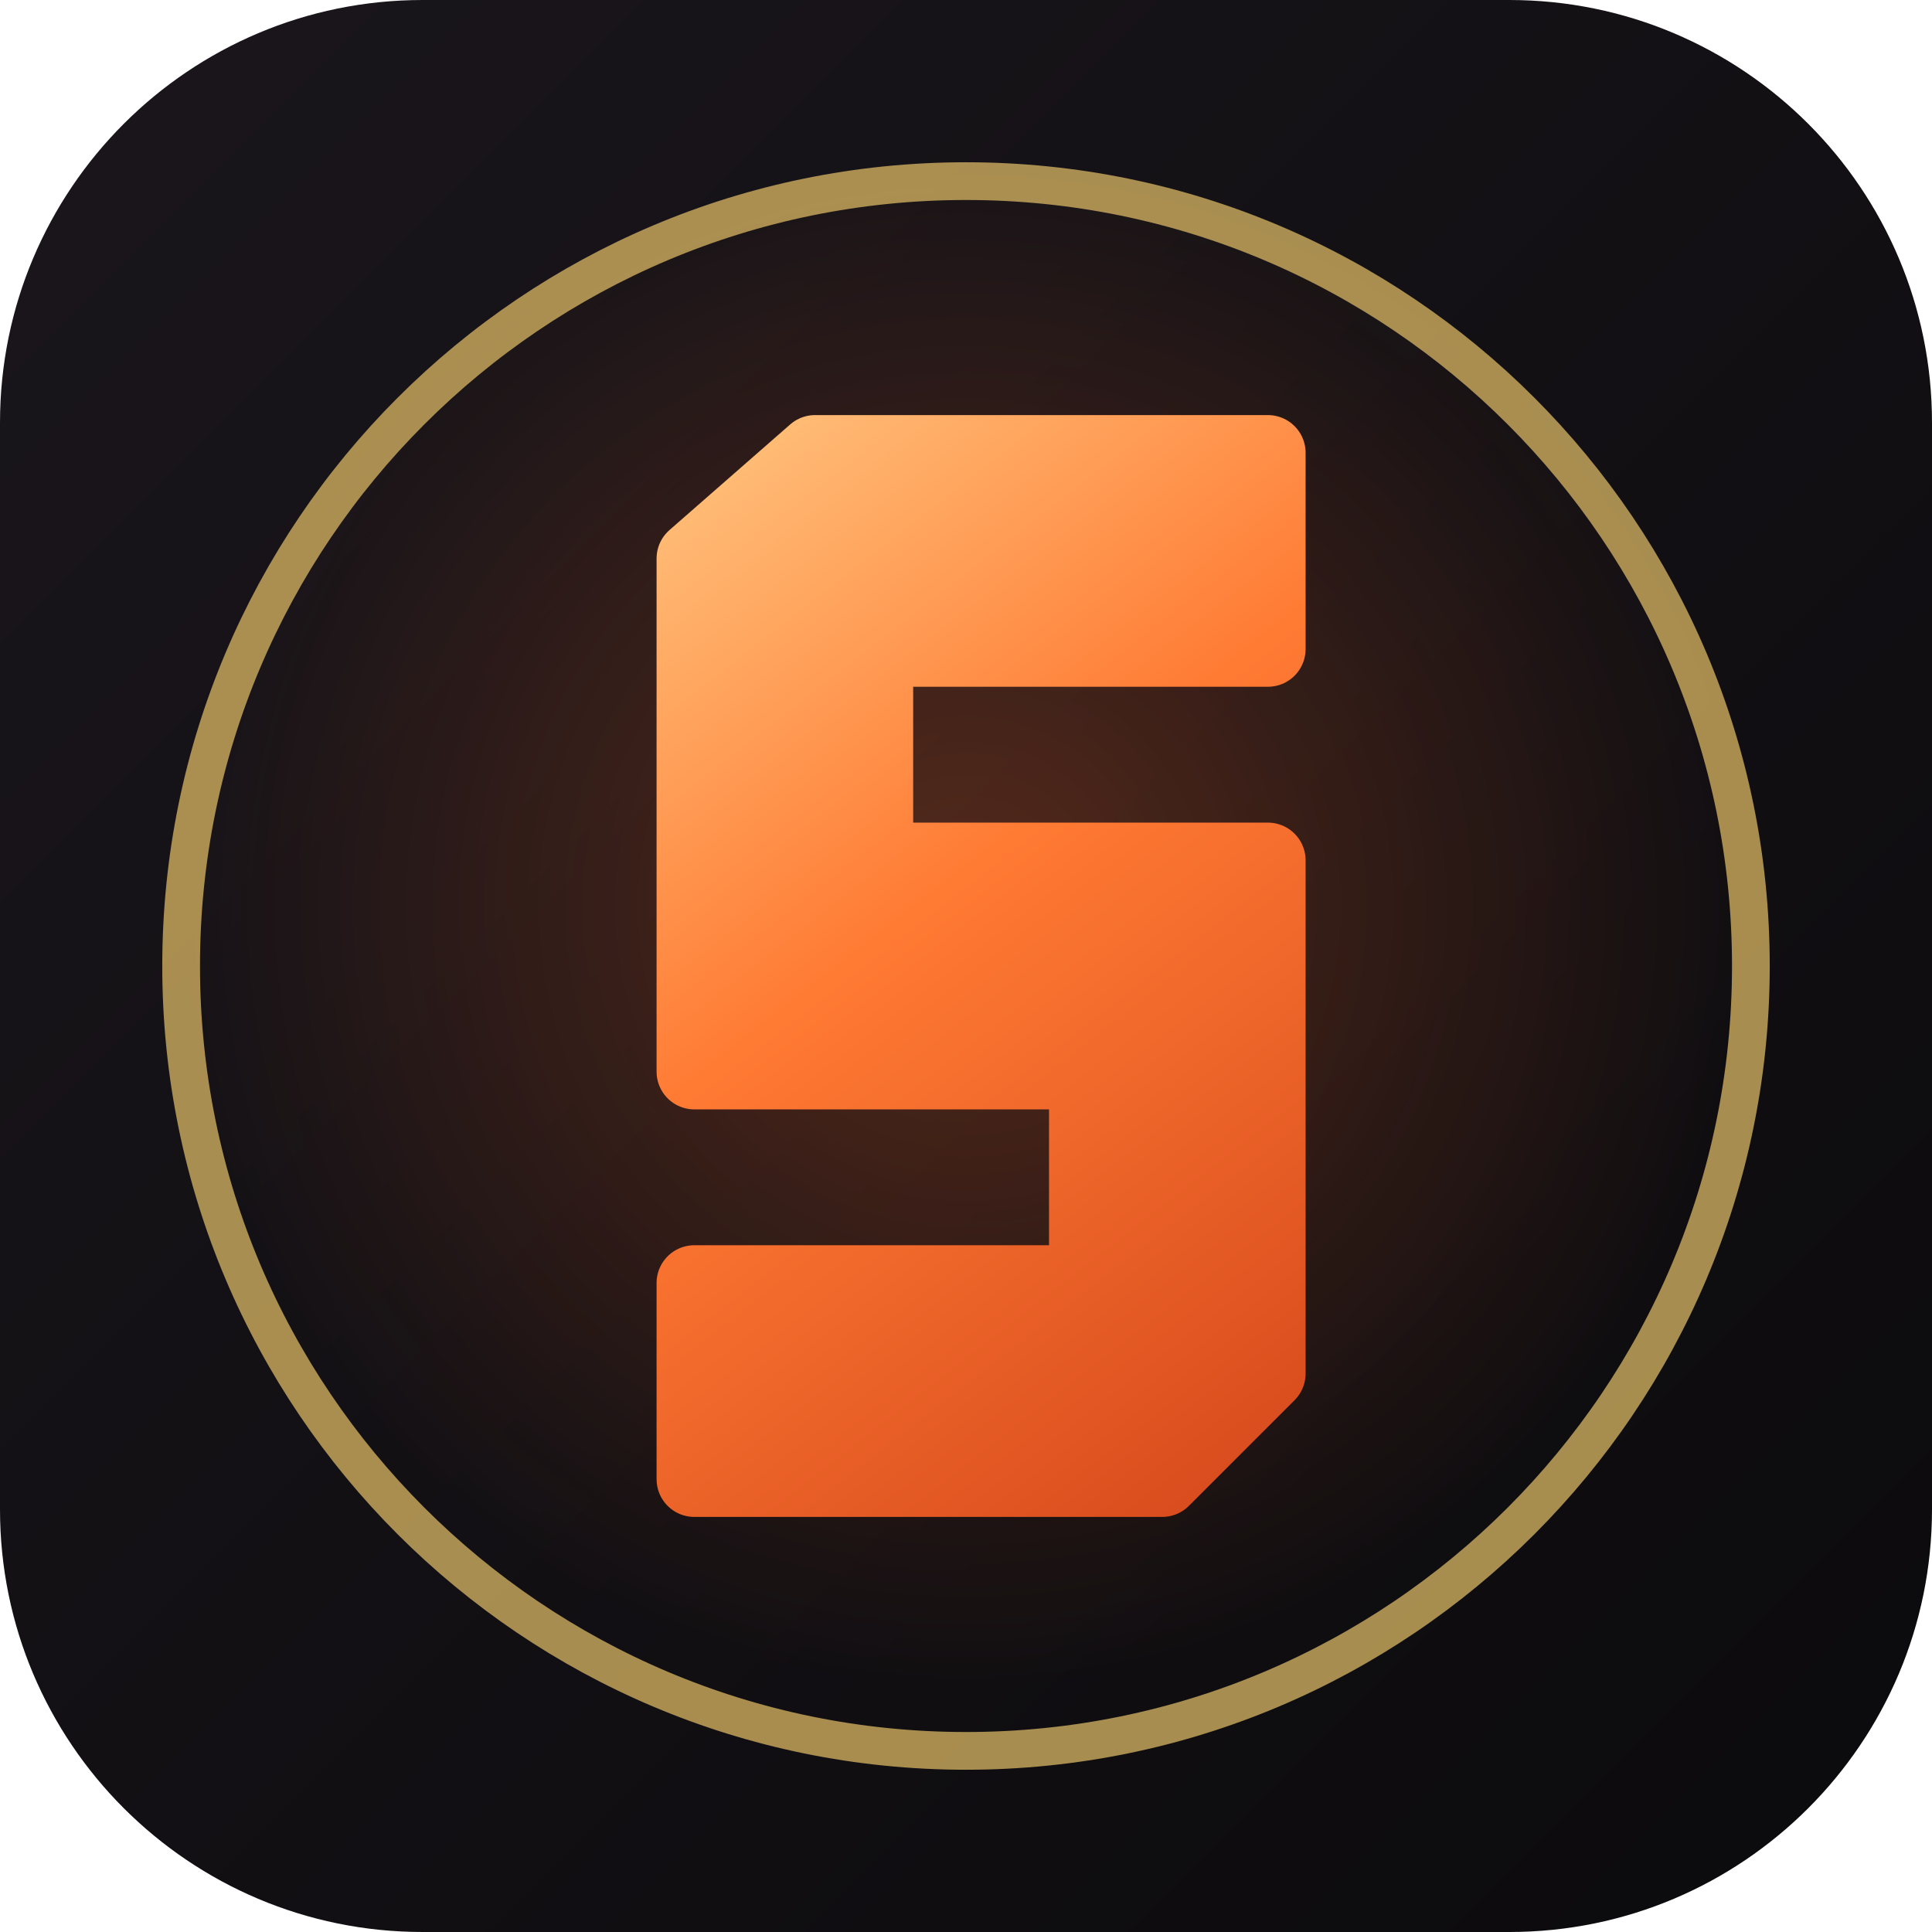
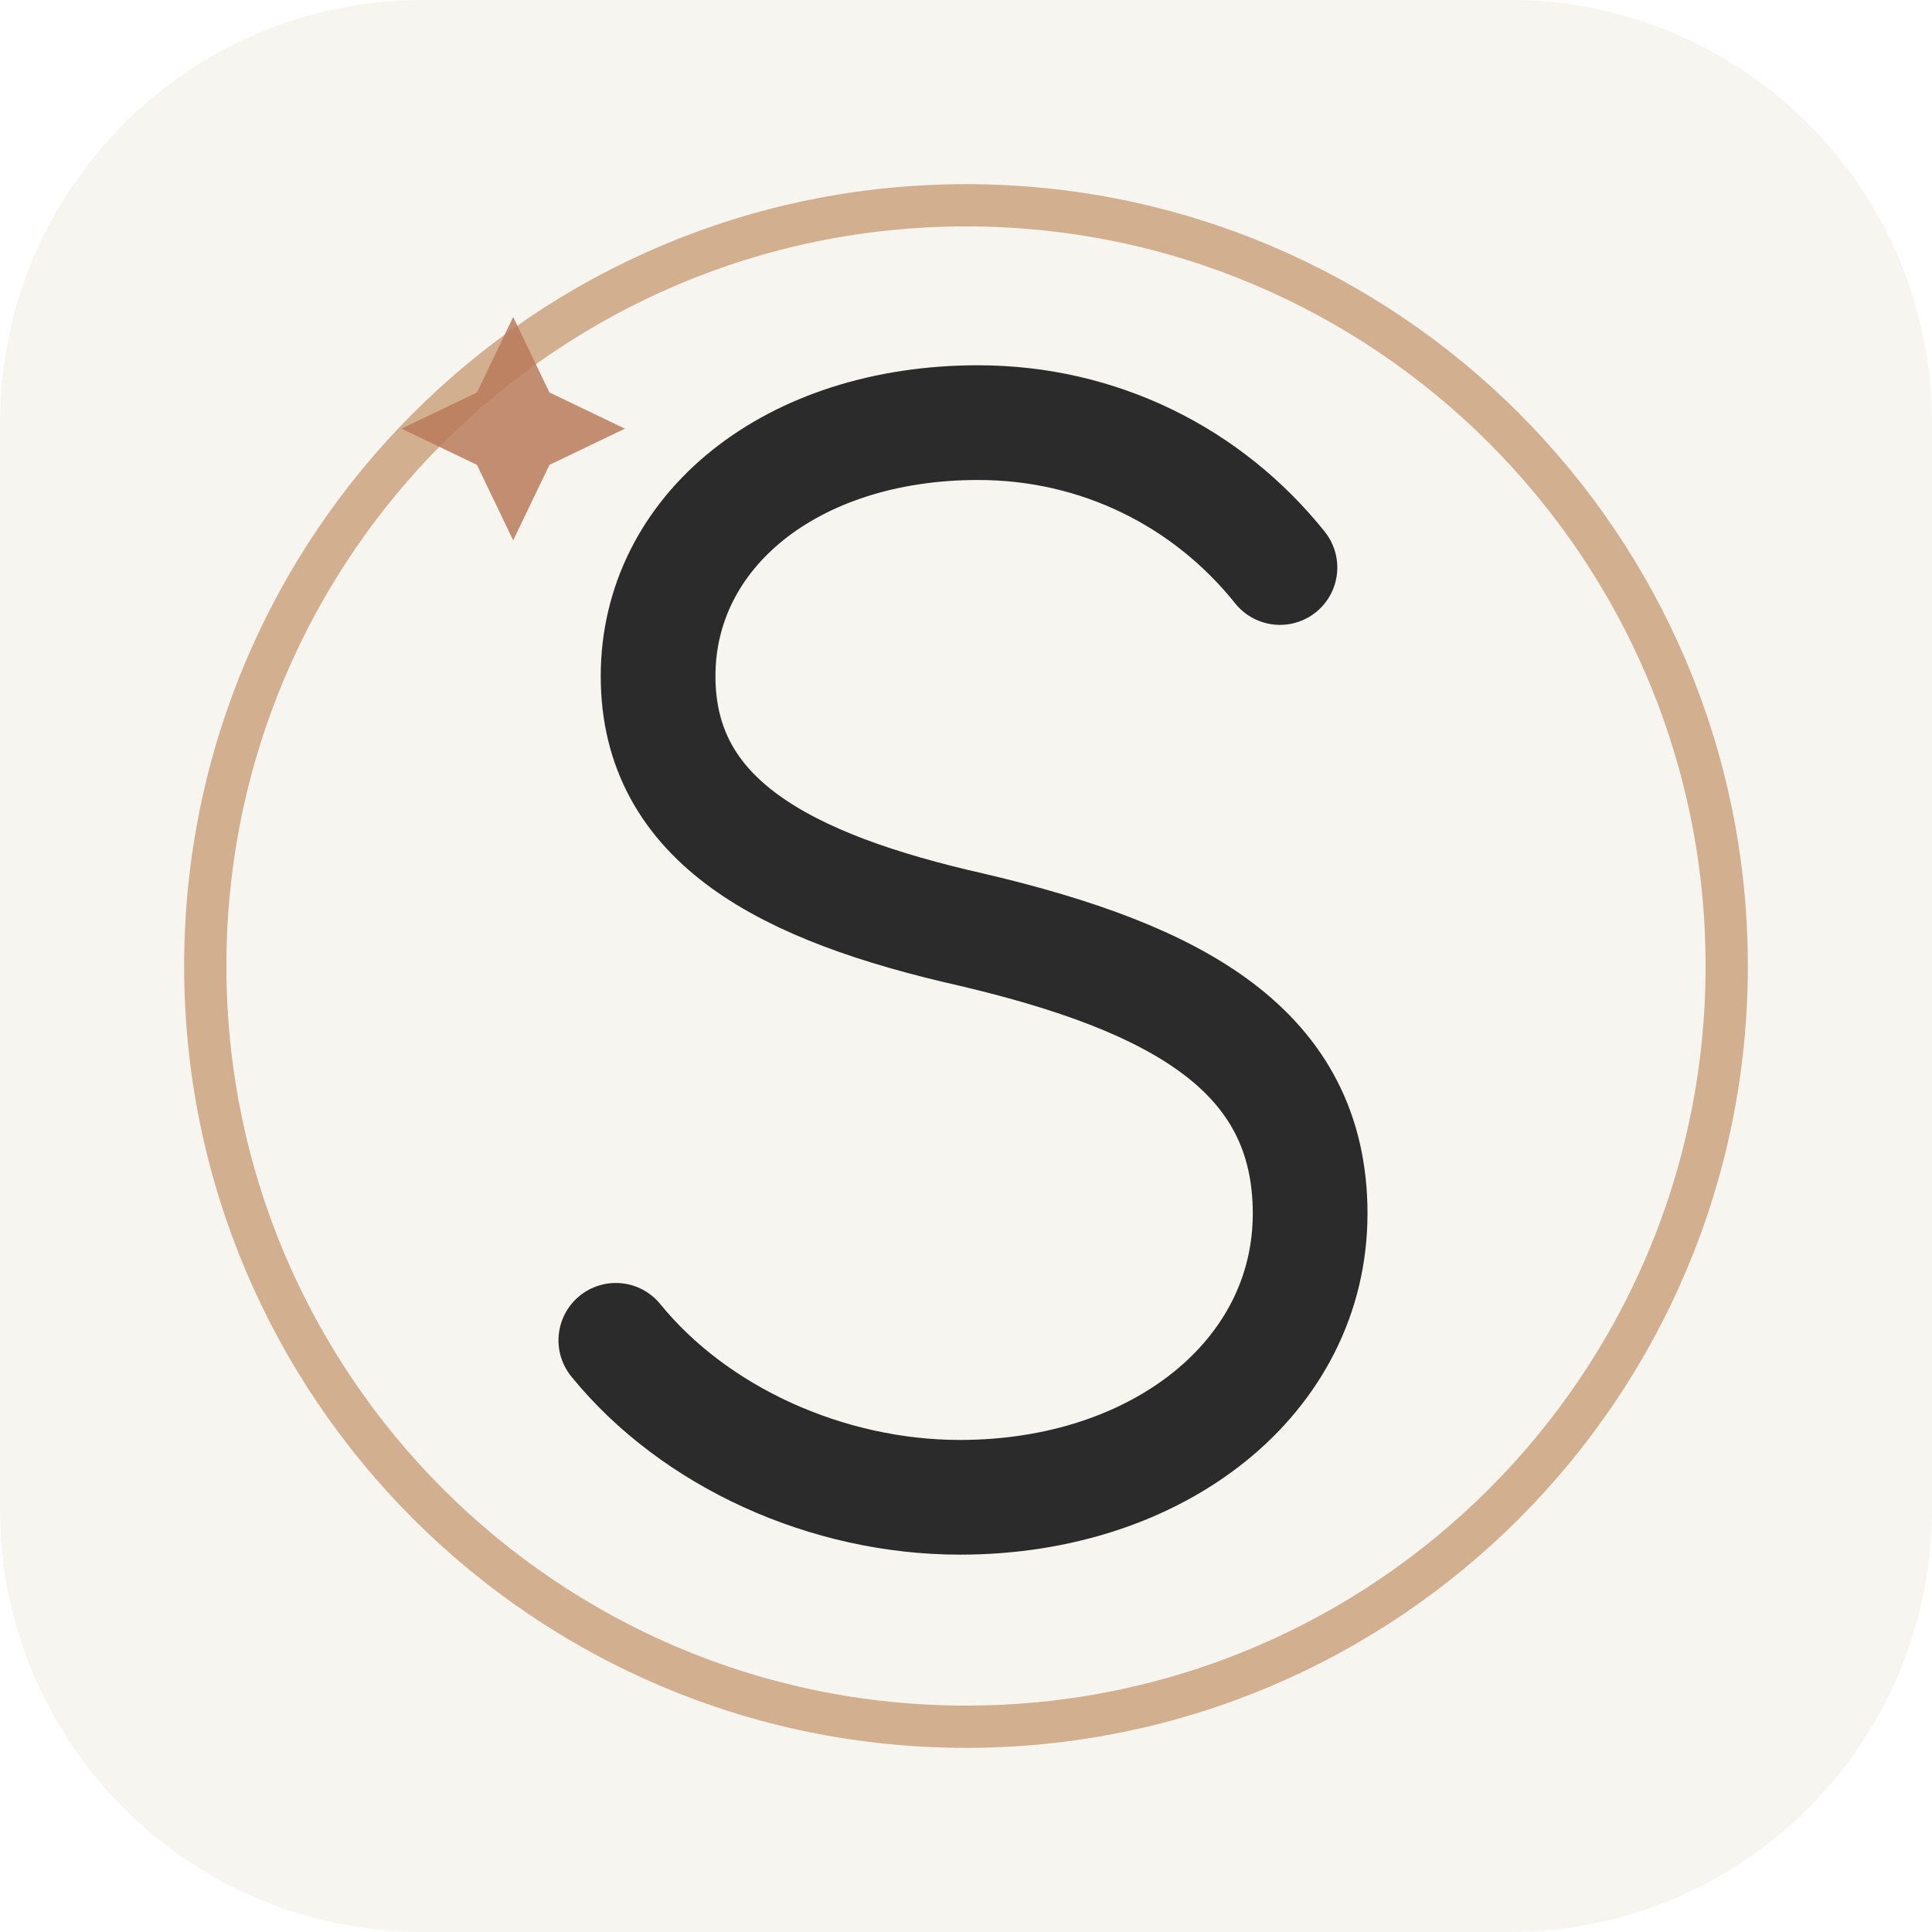
<svg xmlns="http://www.w3.org/2000/svg" viewBox="0 0 64 64" fill="none" role="img" aria-label="Sigil">
-   <defs>
-     <linearGradient id="obsidian" x1="0" y1="0" x2="64" y2="64" gradientUnits="userSpaceOnUse">
-       <stop offset="0" stop-color="#1A161C" />
-       <stop offset="1" stop-color="#0B0A0C" />
-     </linearGradient>
-     <radialGradient id="glow" cx="32" cy="30" r="26" gradientUnits="userSpaceOnUse">
-       <stop offset="0" stop-color="#FF6A2B" stop-opacity="0.28" />
-       <stop offset="1" stop-color="#FF6A2B" stop-opacity="0" />
-     </radialGradient>
-     <linearGradient id="ember" x1="18" y1="14" x2="46" y2="50" gradientUnits="userSpaceOnUse">
-       <stop offset="0" stop-color="#FFD08A" />
-       <stop offset="0.45" stop-color="#FF7A33" />
-       <stop offset="1" stop-color="#D2441A" />
-     </linearGradient>
-   </defs>
-   <rect width="64" height="64" rx="14" fill="url(#obsidian)" />
-   <circle cx="32" cy="32" r="26.2" fill="url(#glow)" />
-   <circle cx="32" cy="32" r="26" stroke="#E8C36A" stroke-opacity="0.7" stroke-width="1.25" />
-   <path d="M27 15H42V21.5H29V28.5H42V45.5L38.5 49H23V42.5H36V35.5H23V18.5Z" fill="url(#ember)" stroke="url(#ember)" stroke-width="2.5" stroke-linejoin="round" />
+   <rect width="64" height="64" rx="14" fill="#F7F5F0" />
+   <circle cx="32" cy="32" r="25.2" stroke="#C4956A" stroke-width="1.4" opacity="0.72" />
+   <path d="M42.4 18.8c-2.4-3-6-4.8-10-4.8-6.2 0-10.6 3.6-10.6 8.4 0 4.8 4.2 7 10.4 8.4 6.8 1.6 11.2 4 11.2 9.4 0 5.4-5 9.4-11.6 9.4-4.4 0-8.8-2-11.4-5.2" stroke="#1A1A1A" stroke-width="3.8" stroke-linecap="round" opacity="0.92" />
+   <path d="M17 10.5 18.2 13 20.7 14.2 18.2 15.4 17 17.9 15.8 15.4 13.3 14.2 15.8 13Z" fill="#B87A5A" opacity="0.85" />
</svg>
